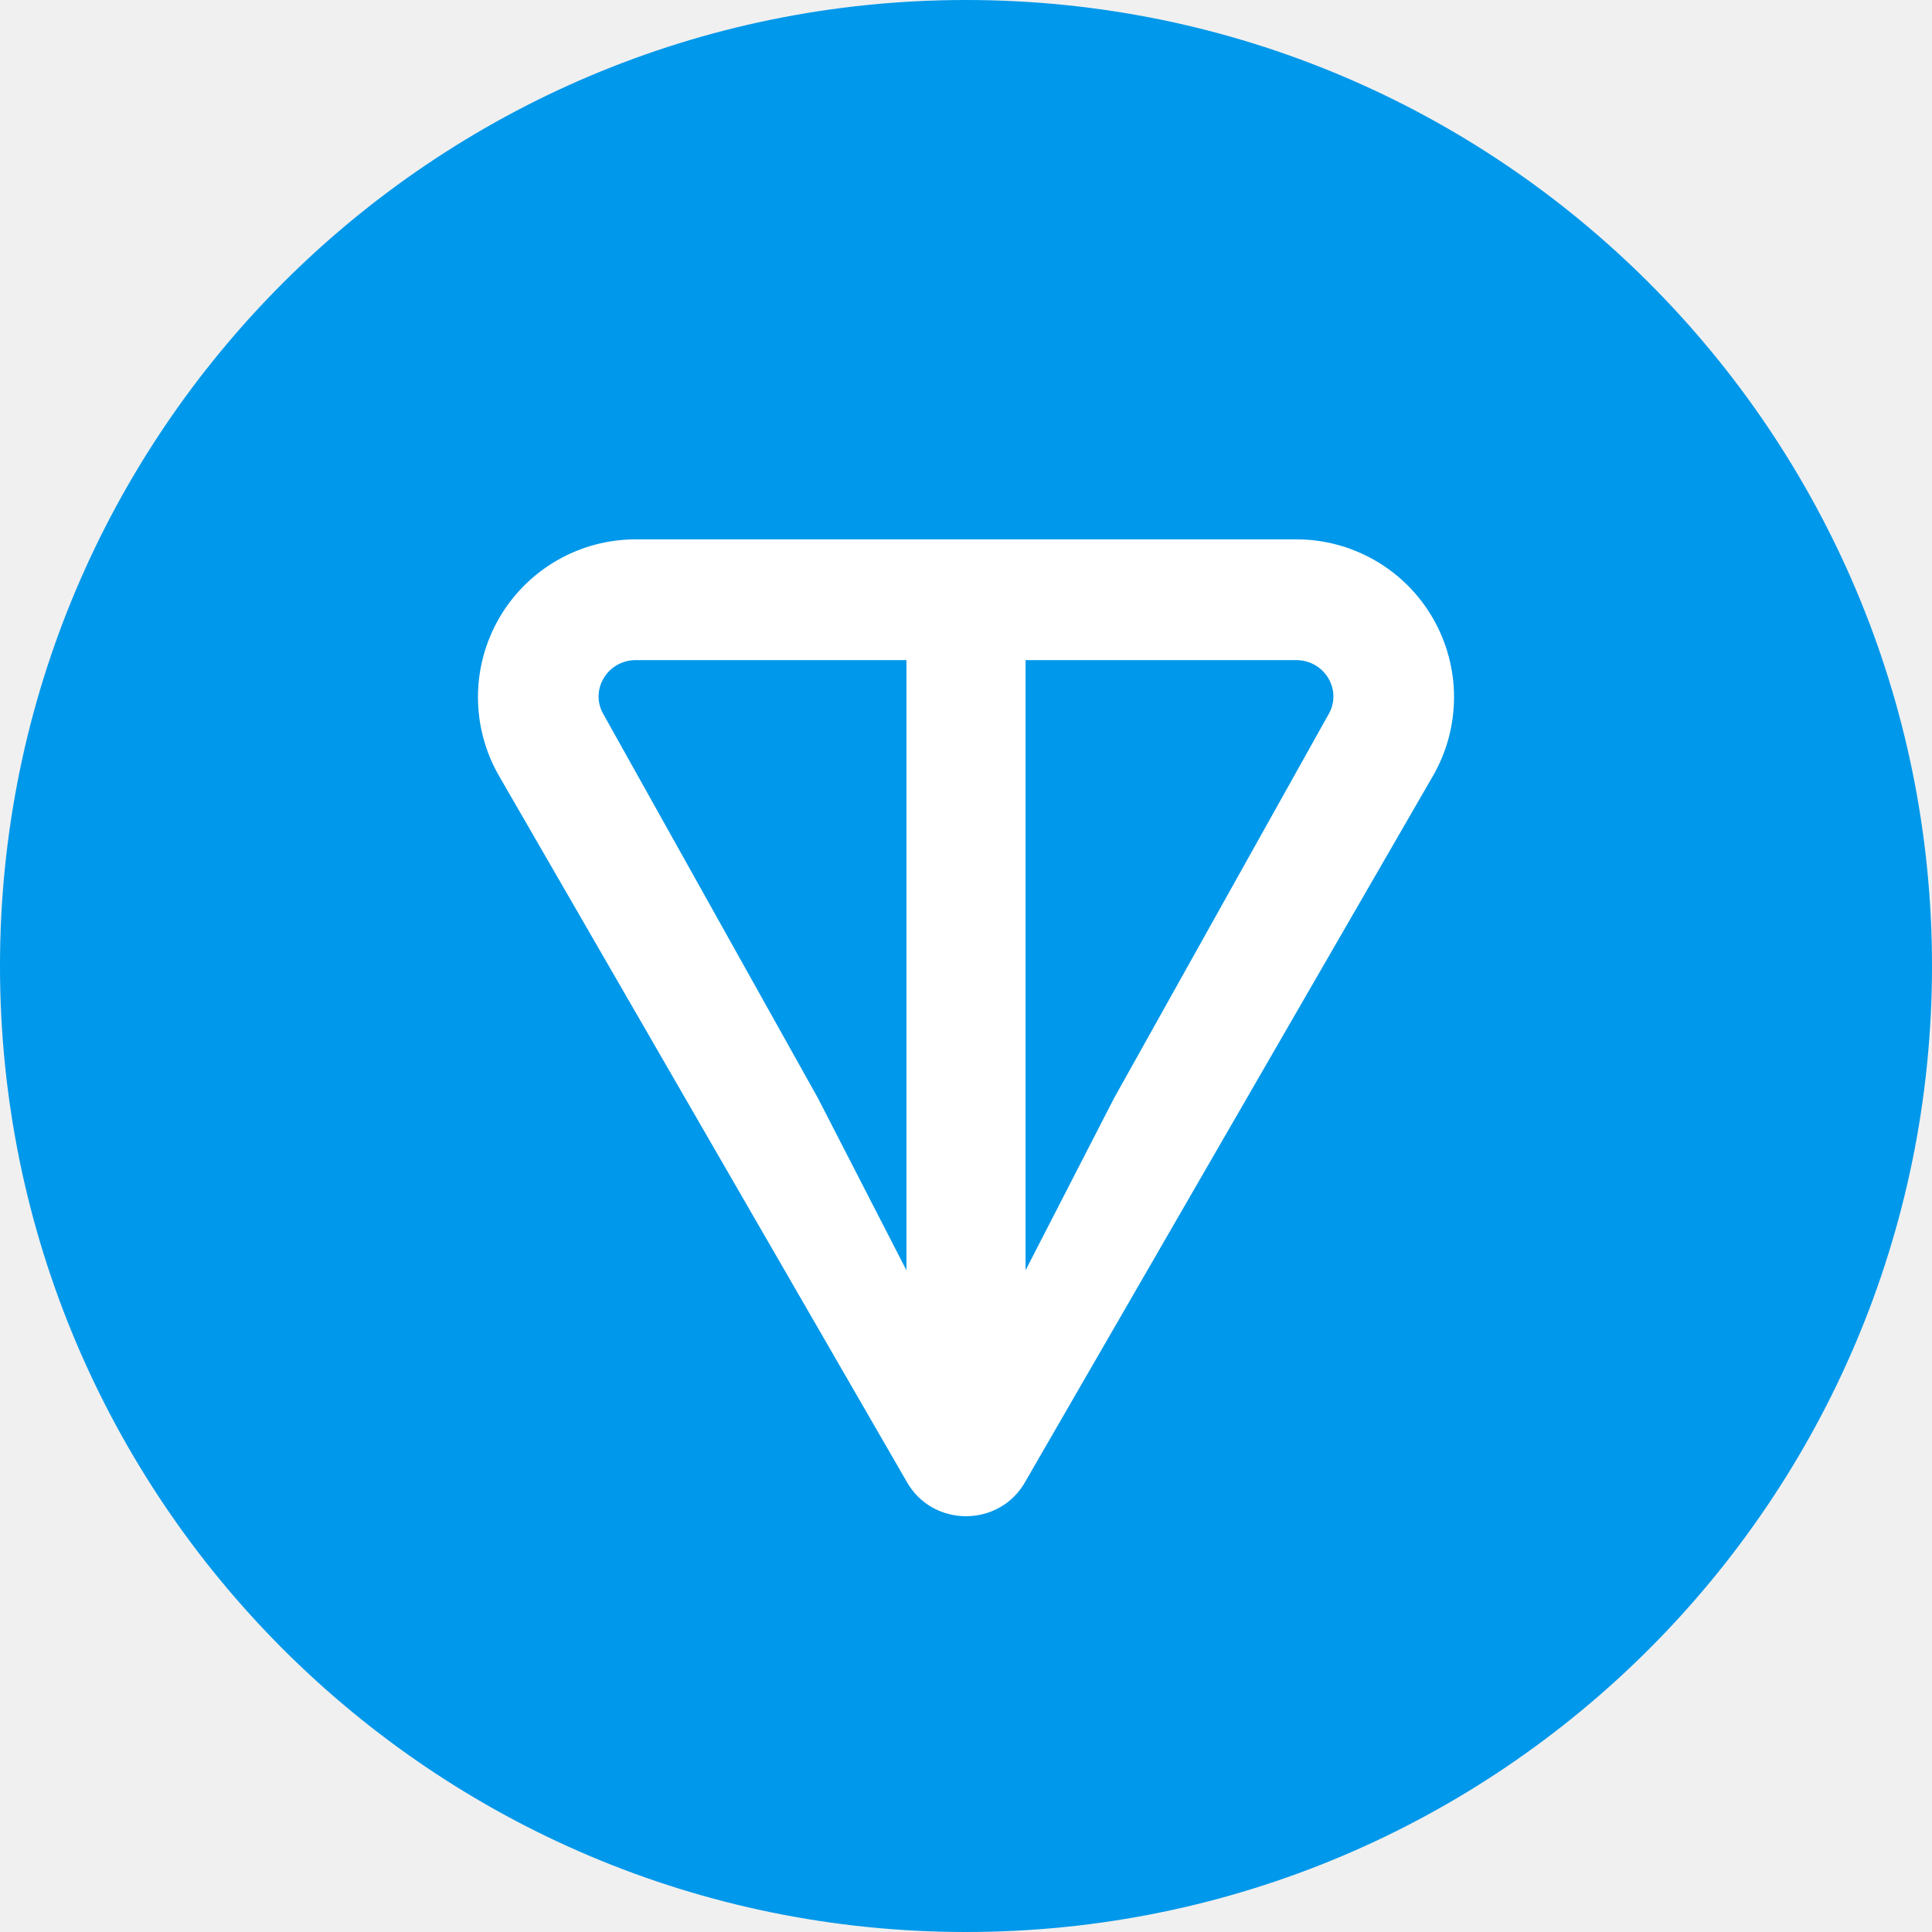
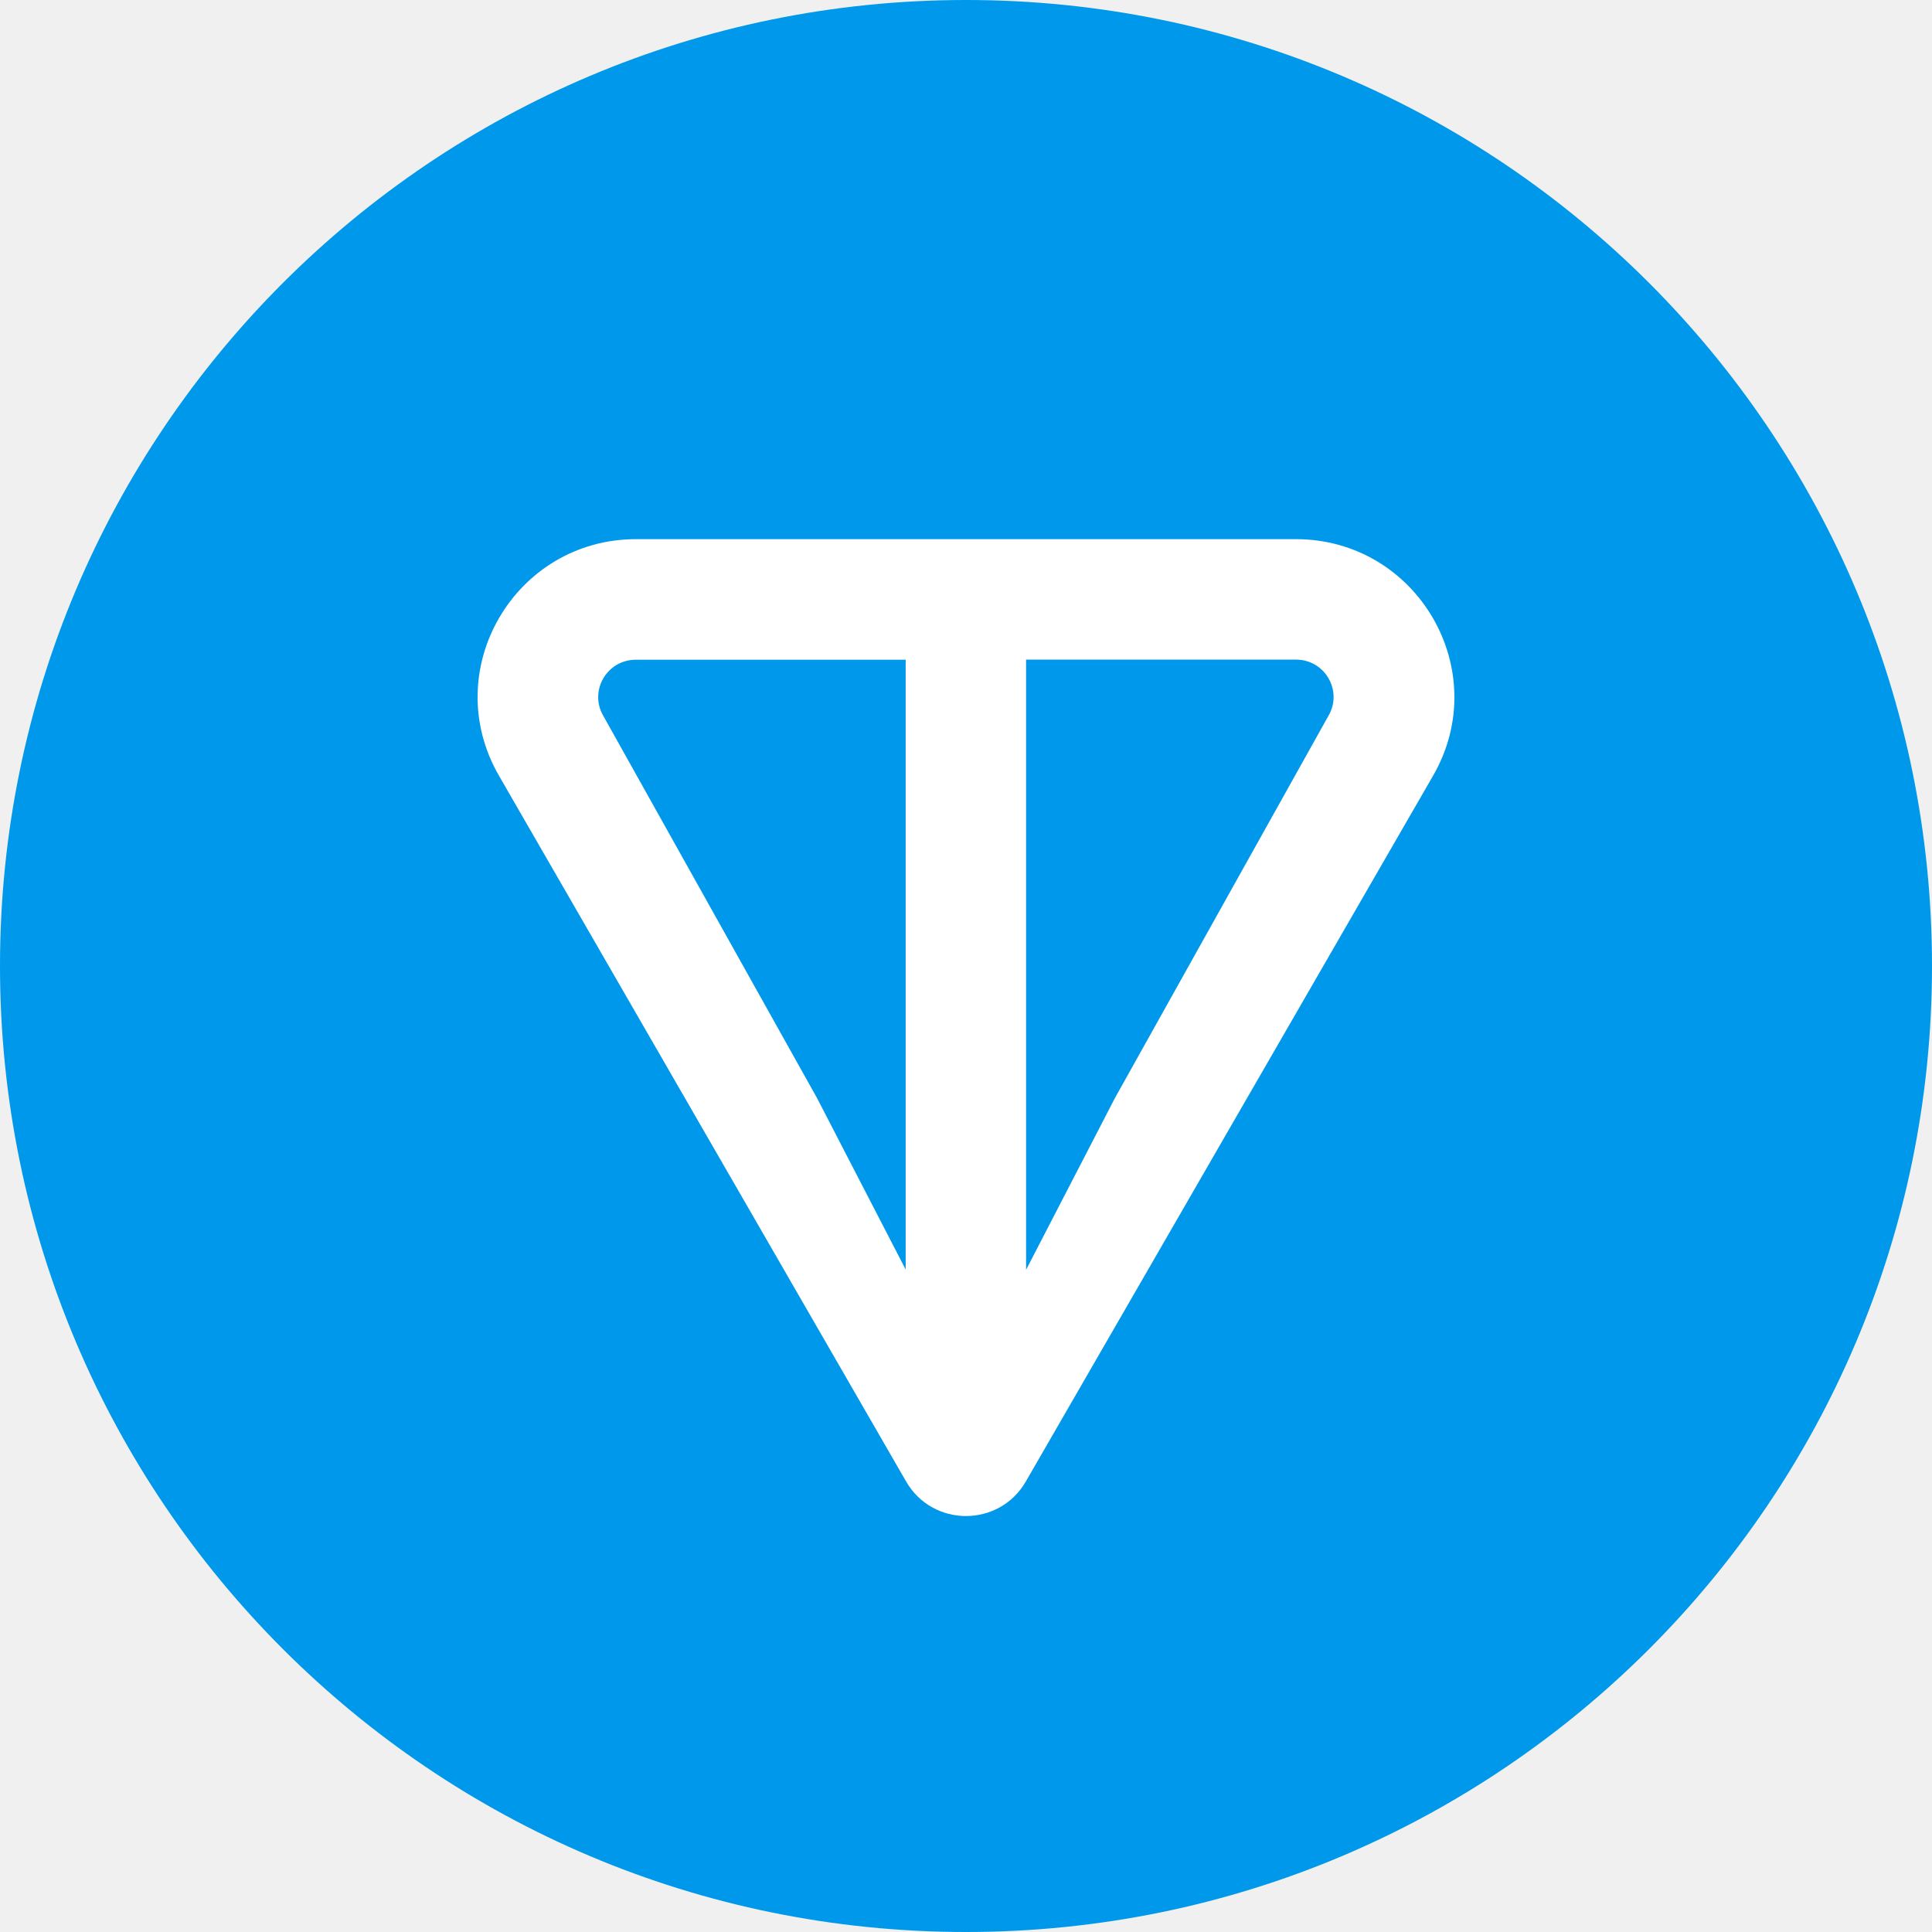
- <svg xmlns="http://www.w3.org/2000/svg" width="1200" height="1200" viewBox="0 0 1200 1200" fill="none">
-   <path d="M600 1200A600 600 0 1 0 600 0a600 600 0 0 0 0 1200Z" fill="#0098EA" />
-   <path d="M805 335H395a98 98 0 0 0-85 147l253 438c16 29 58 29 74 0l253-438a98 98 0 0 0-85-147ZM563 789l-55-107-133-238c-9-15 2-34 20-34h168v379Zm262-345L692 682l-55 107V410h168c18 0 29 19 20 34Z" fill="#fff" />
+ <svg xmlns="http://www.w3.org/2000/svg" width="32" height="32" viewBox="0 0 32 32" fill="none">
+   <path d="M16 32C24.837 32 32 24.837 32 16C32 7.163 24.837 0 16 0C7.163 0 0 7.163 0 16C0 24.837 7.163 32 16 32Z" fill="#0098EA" />
+   <path d="M21.463 8.93H10.536C8.527 8.93 7.254 11.097 8.265 12.849L15.008 24.538C15.448 25.301 16.551 25.301 16.991 24.538L23.736 12.849C24.745 11.1 23.472 8.93 21.464 8.93H21.463ZM15.003 21.032L13.534 18.19L9.99 11.852C9.757 11.447 10.045 10.927 10.535 10.927H15.001V21.034L15.003 21.032ZM22.006 11.851L18.464 18.192L16.995 21.032V10.925H21.462C21.951 10.925 22.24 11.445 22.006 11.851Z" fill="white" />
</svg>
